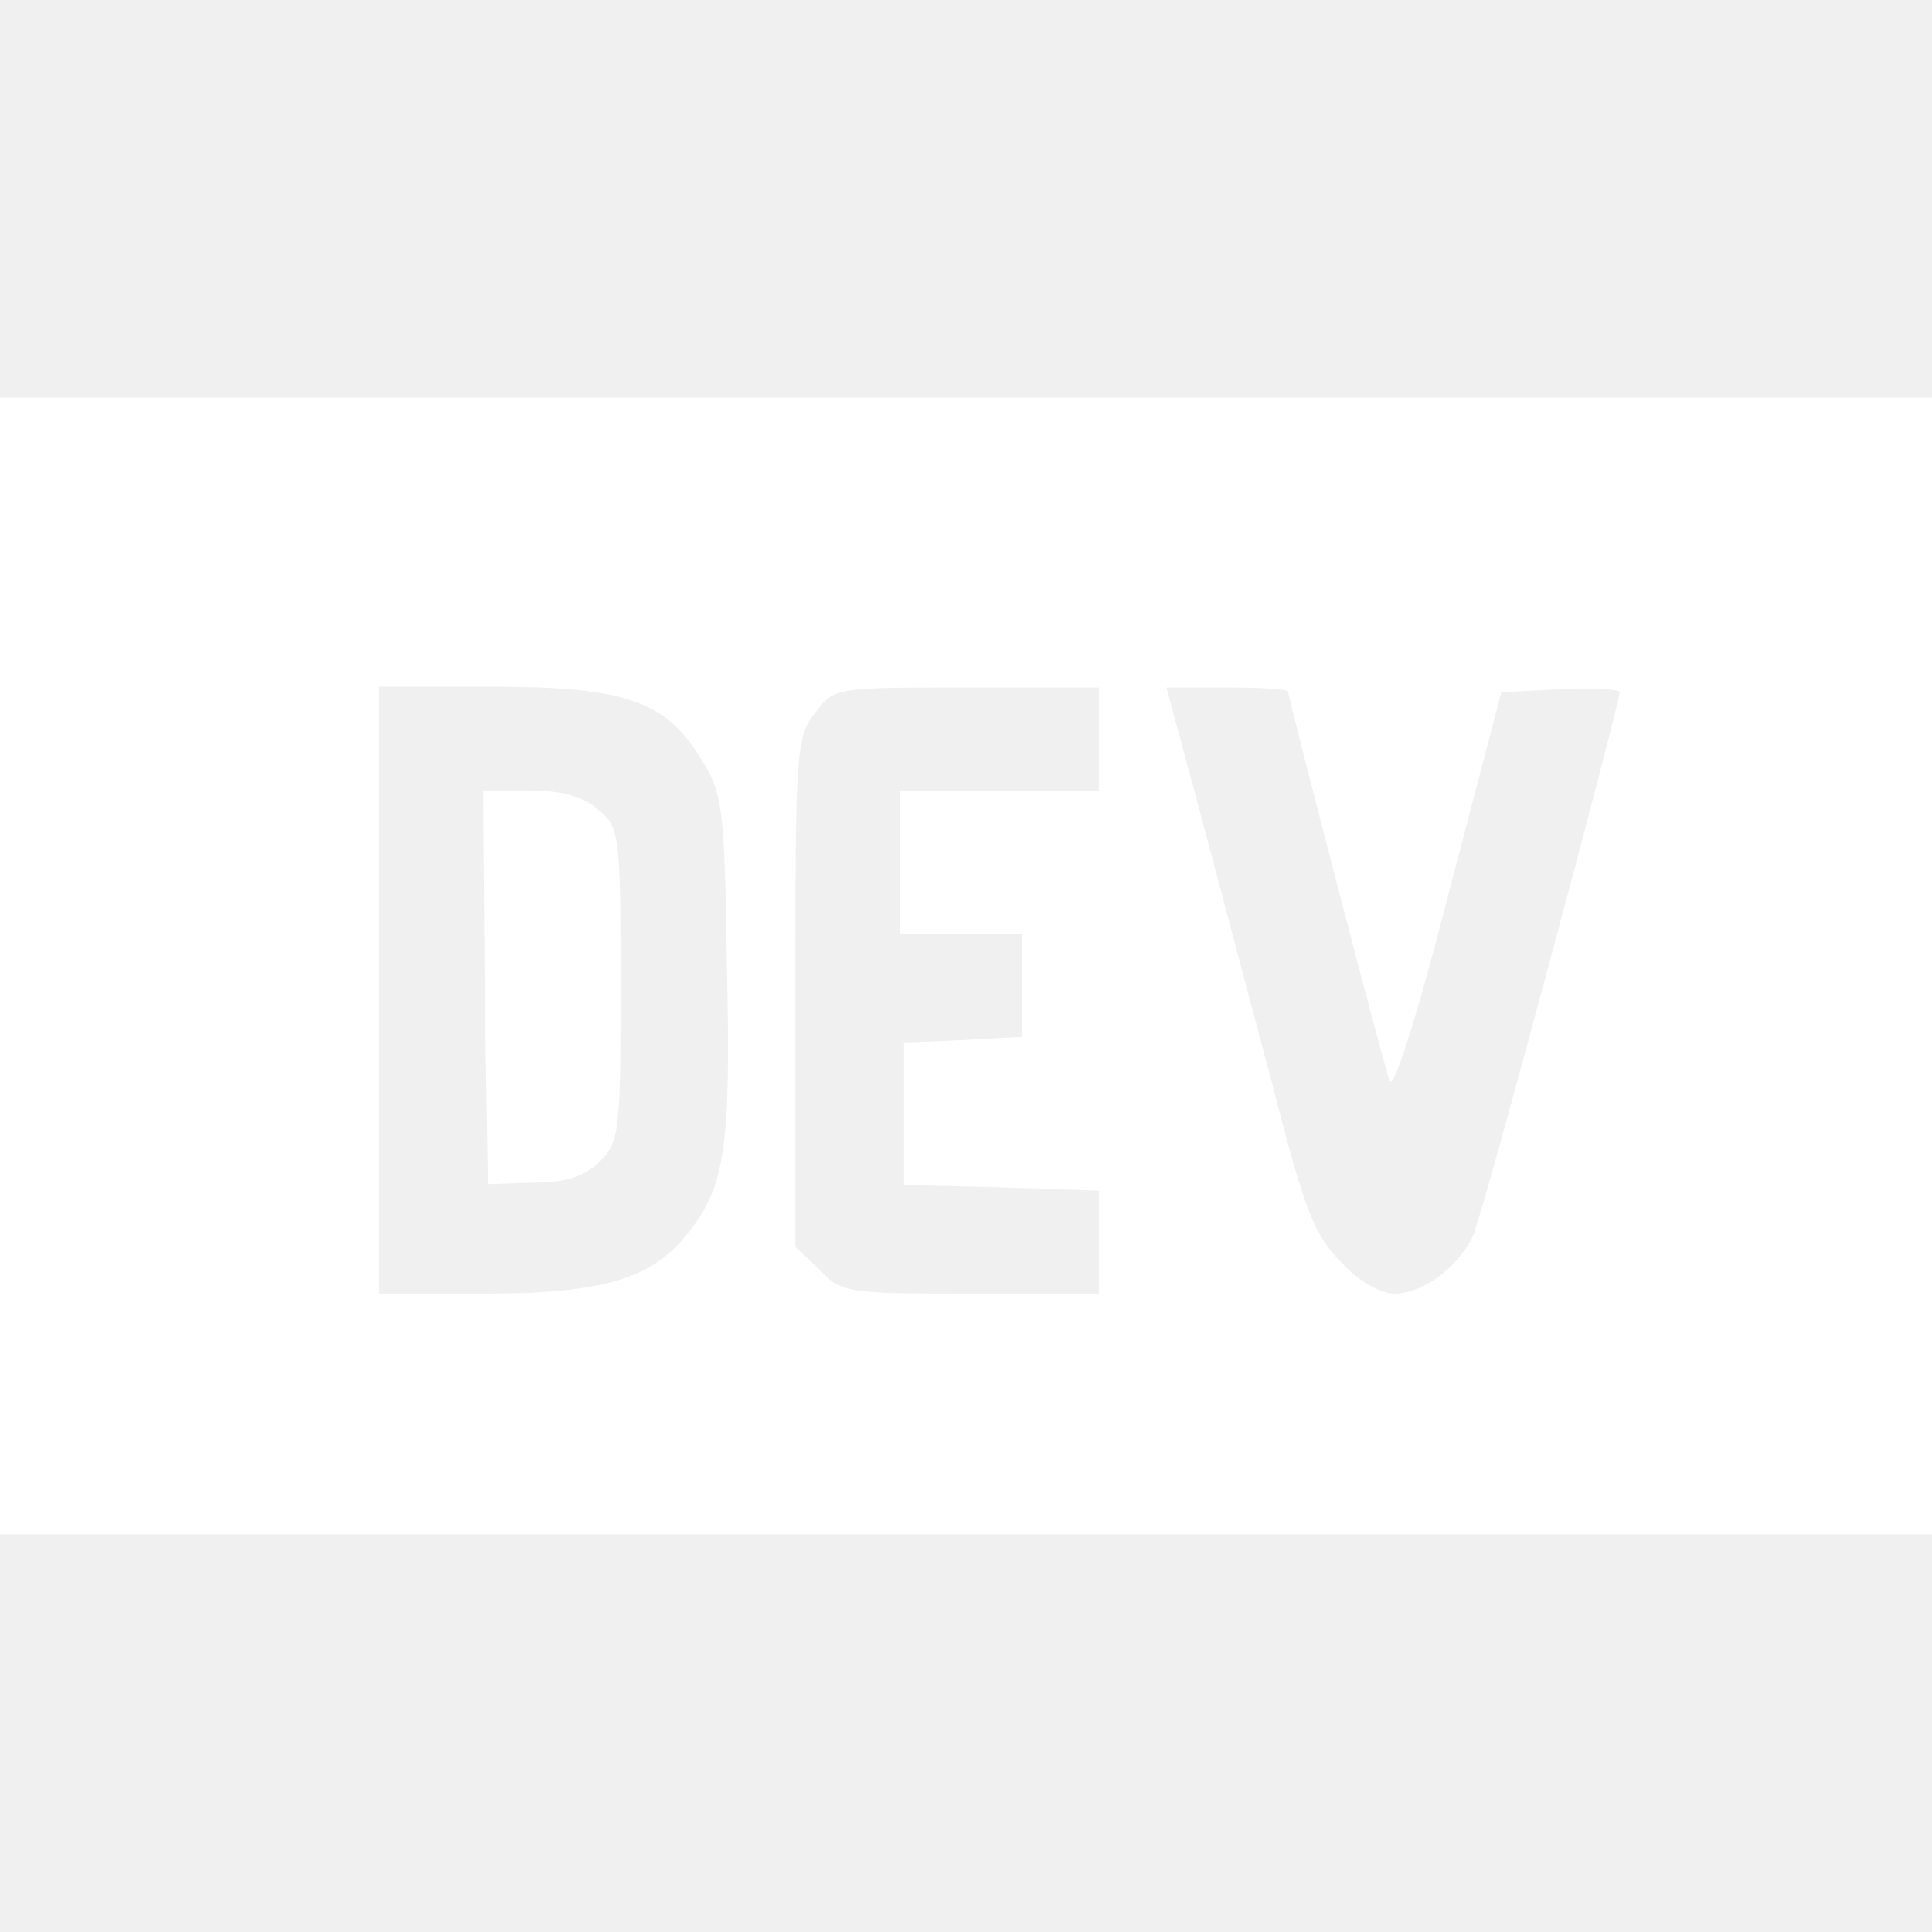
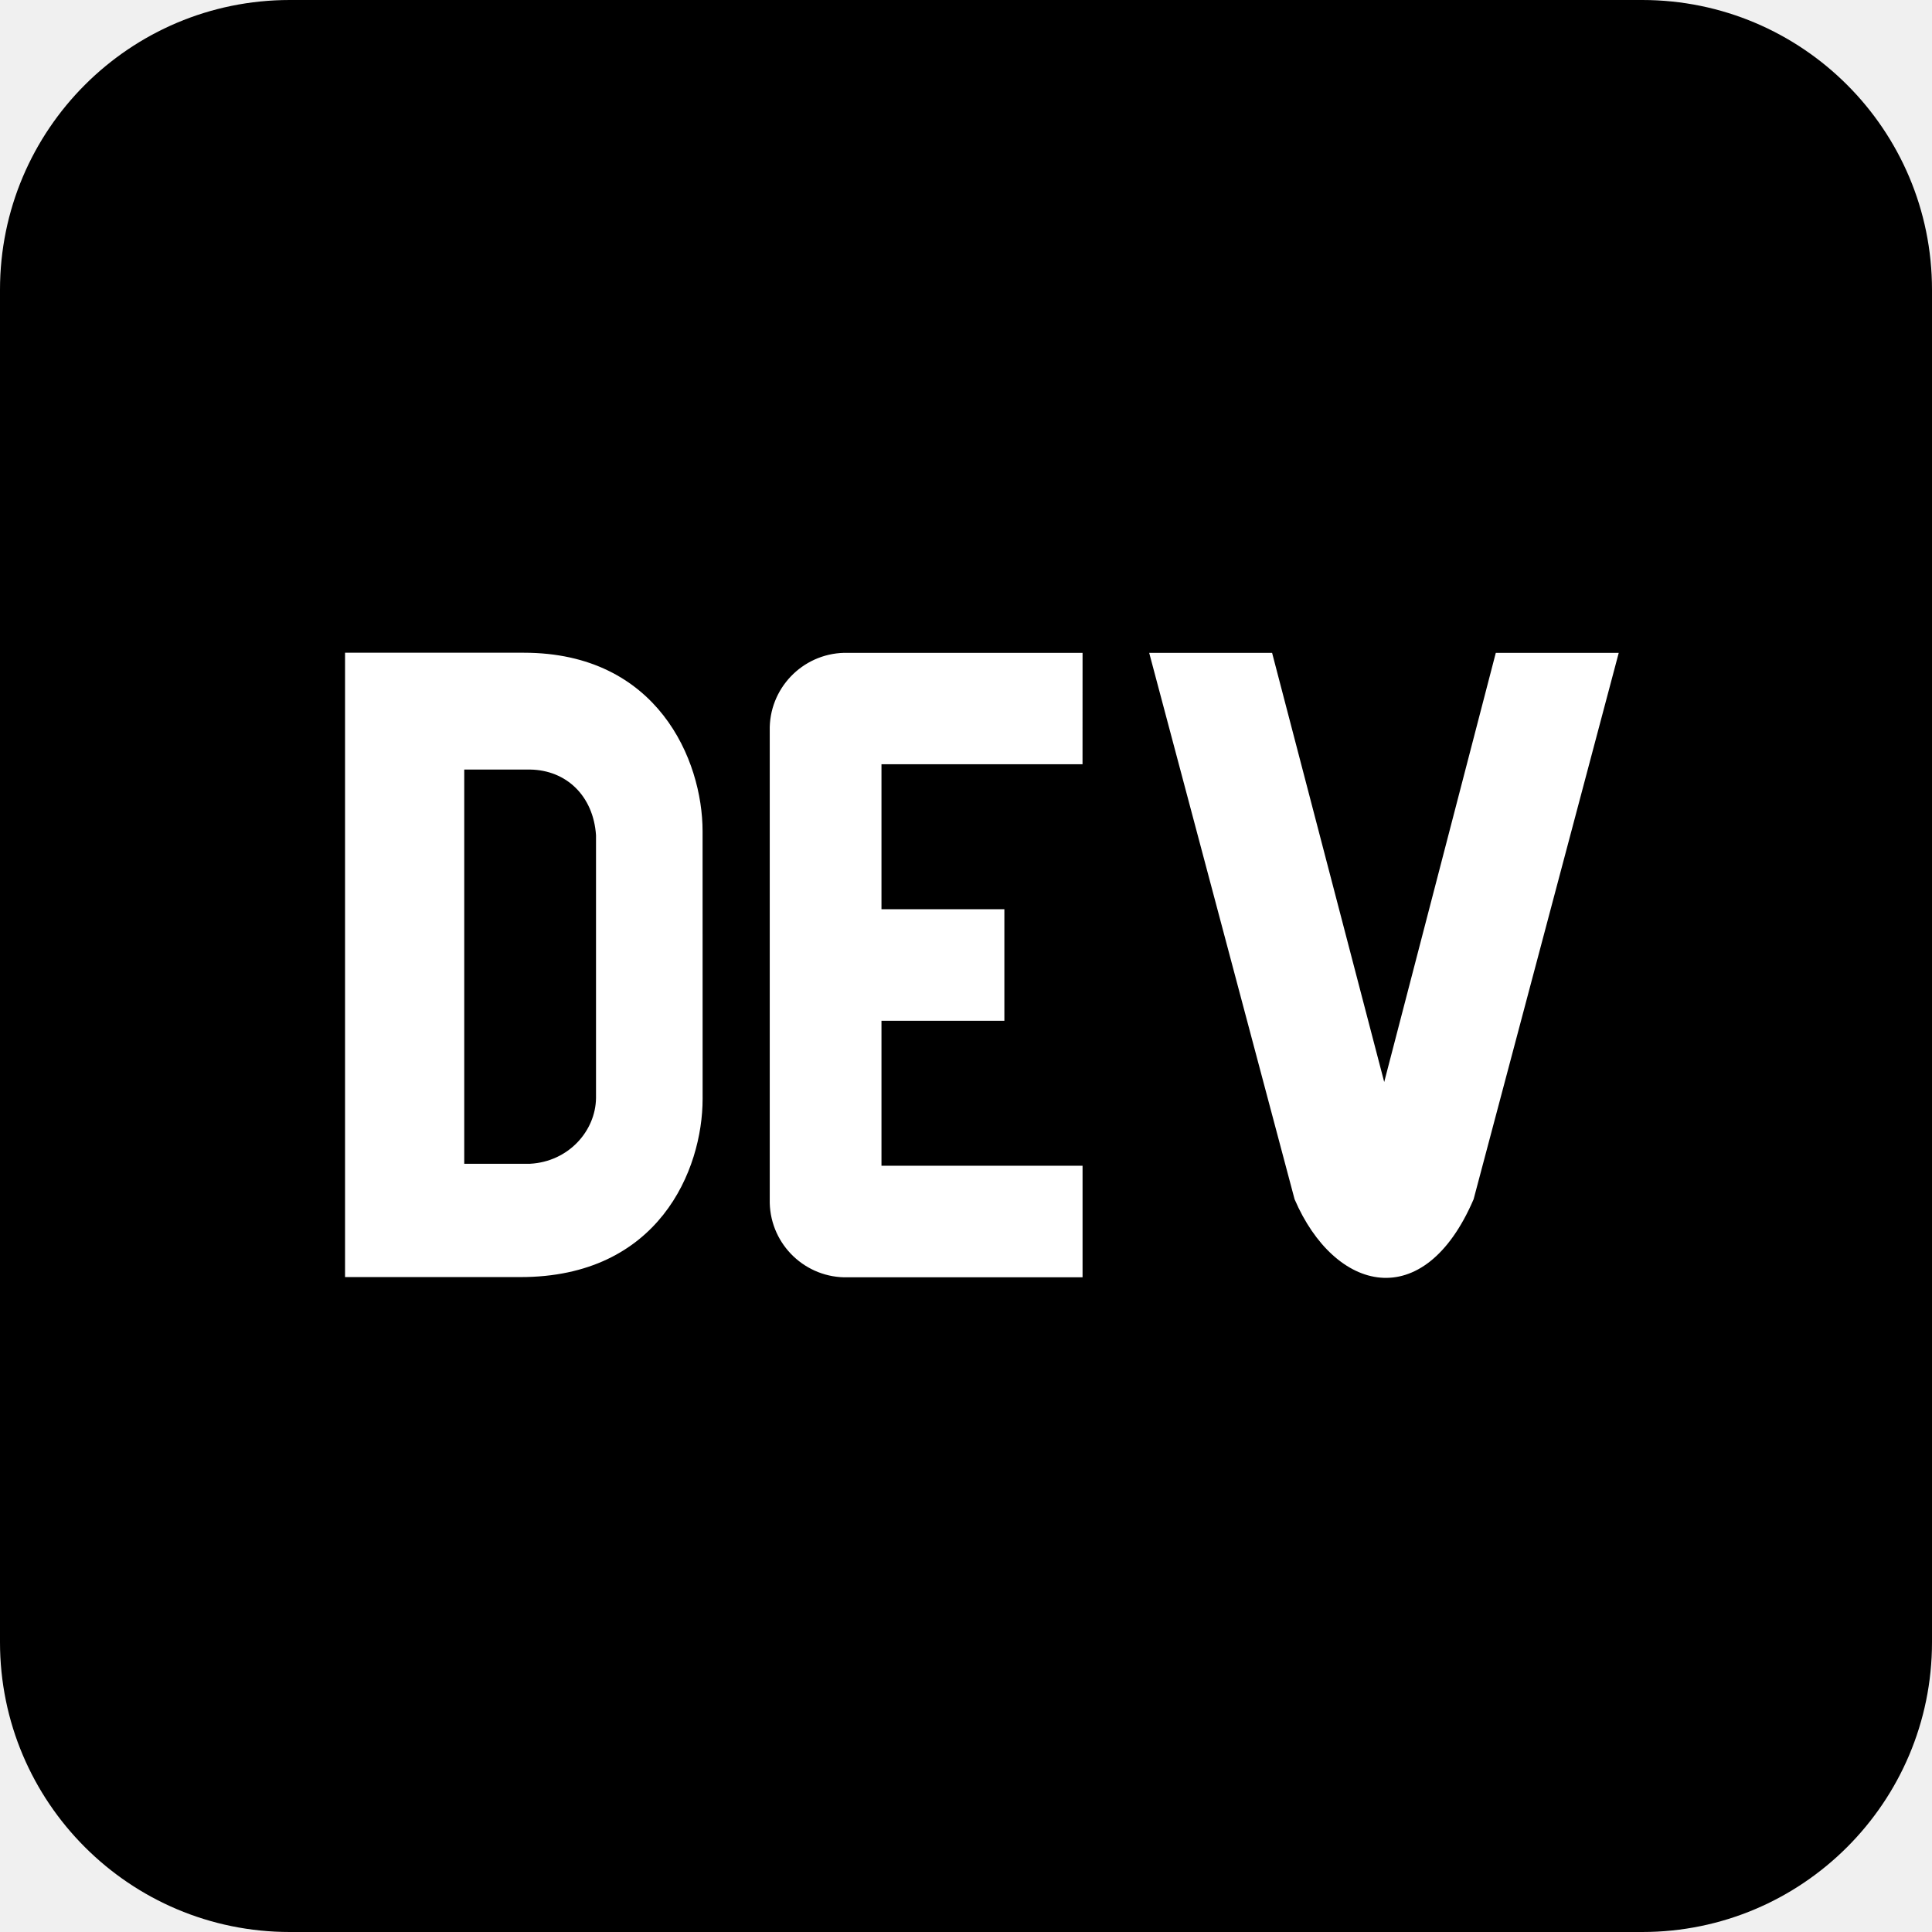
- <svg xmlns="http://www.w3.org/2000/svg" role="img" viewBox="0 0 24 24" fill="white">
-   <path d="M7.42 10.05c-.18-.16-.46-.23-.84-.23H6l.02 2.44.04 2.45.56-.02c.41 0 .63-.07.83-.26.24-.24.26-.36.26-2.2 0-1.91-.02-1.96-.29-2.18zM0 4.94v14.12h24V4.94H0zM8.56 15.3c-.44.58-1.06.77-2.53.77H4.71V8.53h1.4c1.67 0 2.16.18 2.6.9.27.43.29.6.32 2.57.05 2.23-.02 2.73-.47 3.3zm5.09-5.47h-2.47v1.77h1.52v1.28l-.72.04-.75.03v1.77l1.22.03 1.2.04v1.28h-1.6c-1.53 0-1.6-.01-1.87-.3l-.3-.28v-3.16c0-3.02.01-3.18.25-3.48.23-.31.25-.31 1.88-.31h1.64v1.3zm4.68 5.45c-.17.43-.64.79-1 .79-.18 0-.45-.15-.67-.39-.32-.32-.45-.63-.82-2.08l-.9-3.39-.45-1.67h.76c.4 0 .75.02.75.05 0 .06 1.16 4.54 1.26 4.83.04.15.32-.7.73-2.3l.66-2.52.74-.04c.4-.02.73 0 .73.04 0 .14-1.67 6.38-1.8 6.68z" />
+ <svg xmlns="http://www.w3.org/2000/svg" aria-label="dev.to" role="img" viewBox="0 0 512 512">
+   <rect width="512" height="512" rx="15%" />
+   <path fill="#ffffff" d="M140.47 203.94h-17.44v104.47h17.45c10.155-.545 17.358-8.669 17.47-17.41v-69.65c-.696-10.364-7.796-17.272-17.48-17.41zm45.73 87.25c0 18.81-11.61 47.31-48.36 47.25h-46.4V172.98h47.38c35.44 0 47.36 28.46 47.37 47.28zm100.68-88.66H233.6v38.42h32.57v29.57H233.6v38.41h53.29v29.57h-62.18c-11.16.29-20.44-8.53-20.72-19.69V193.7c-.27-11.15 8.56-20.41 19.71-20.69h63.19zm103.64 115.29c-13.2 30.75-36.85 24.63-47.44 0l-38.53-144.8h32.57l29.71 113.72 29.57-113.72h32.58z" />
</svg>
